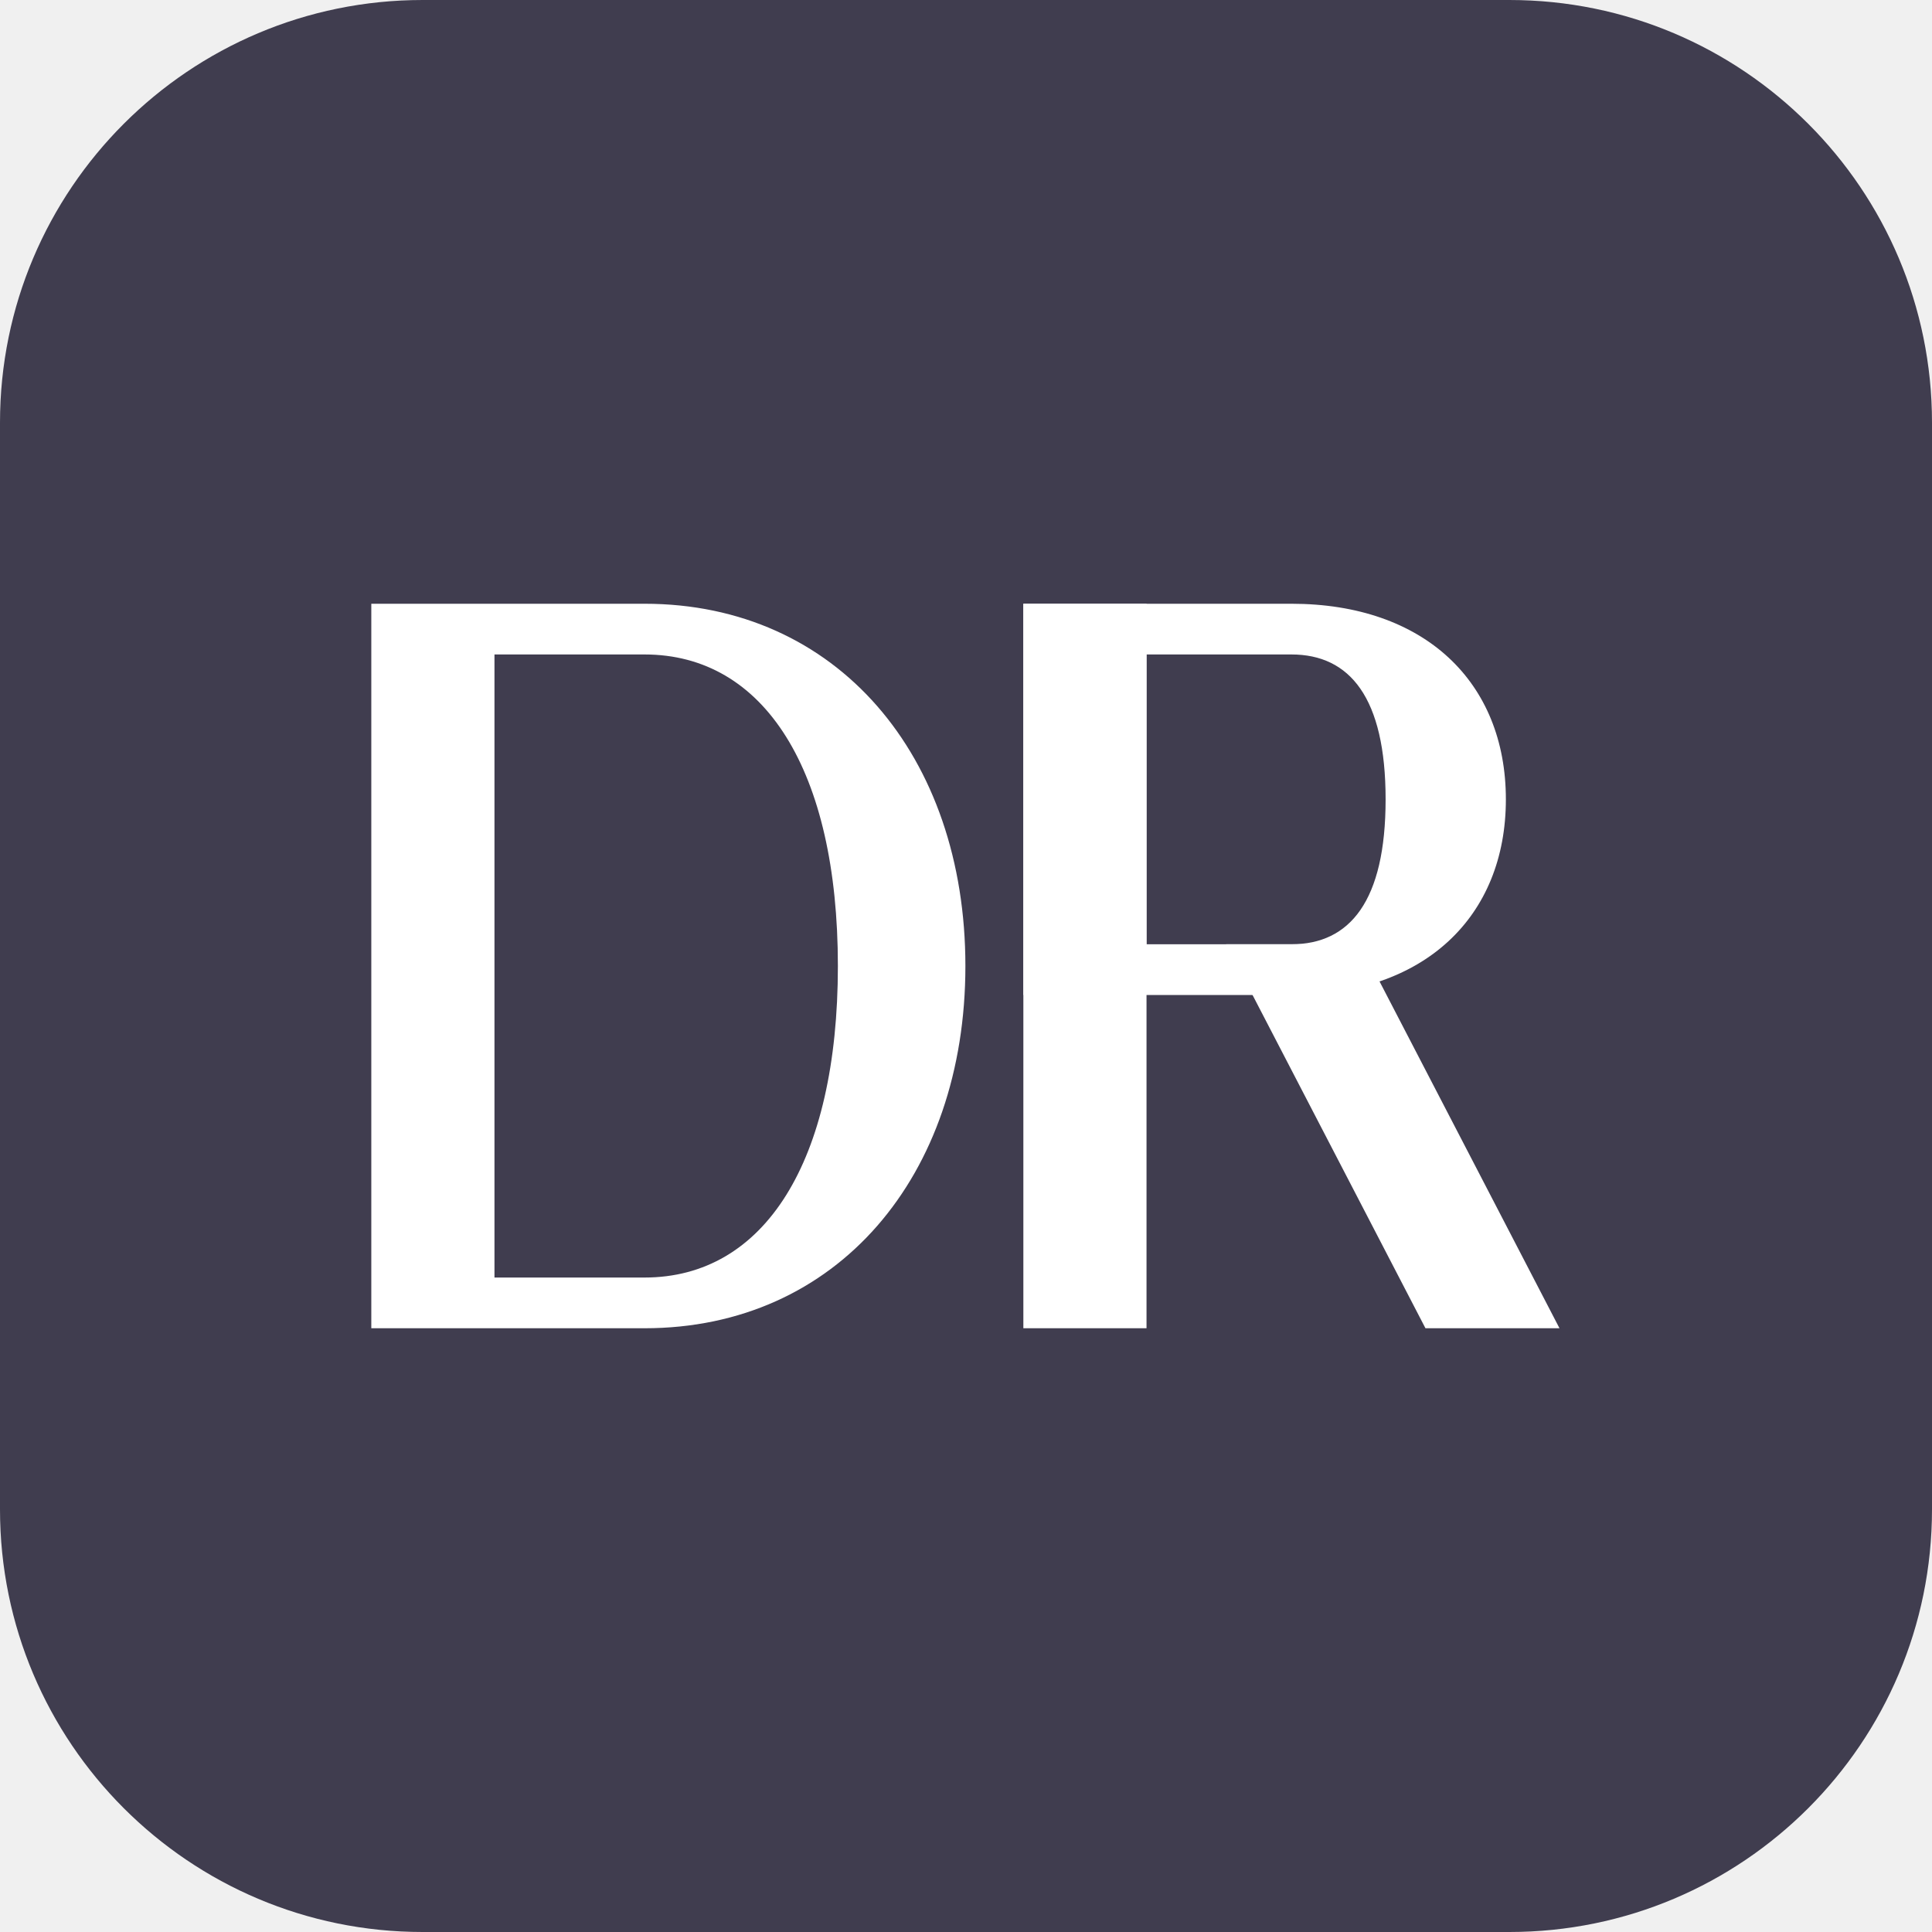
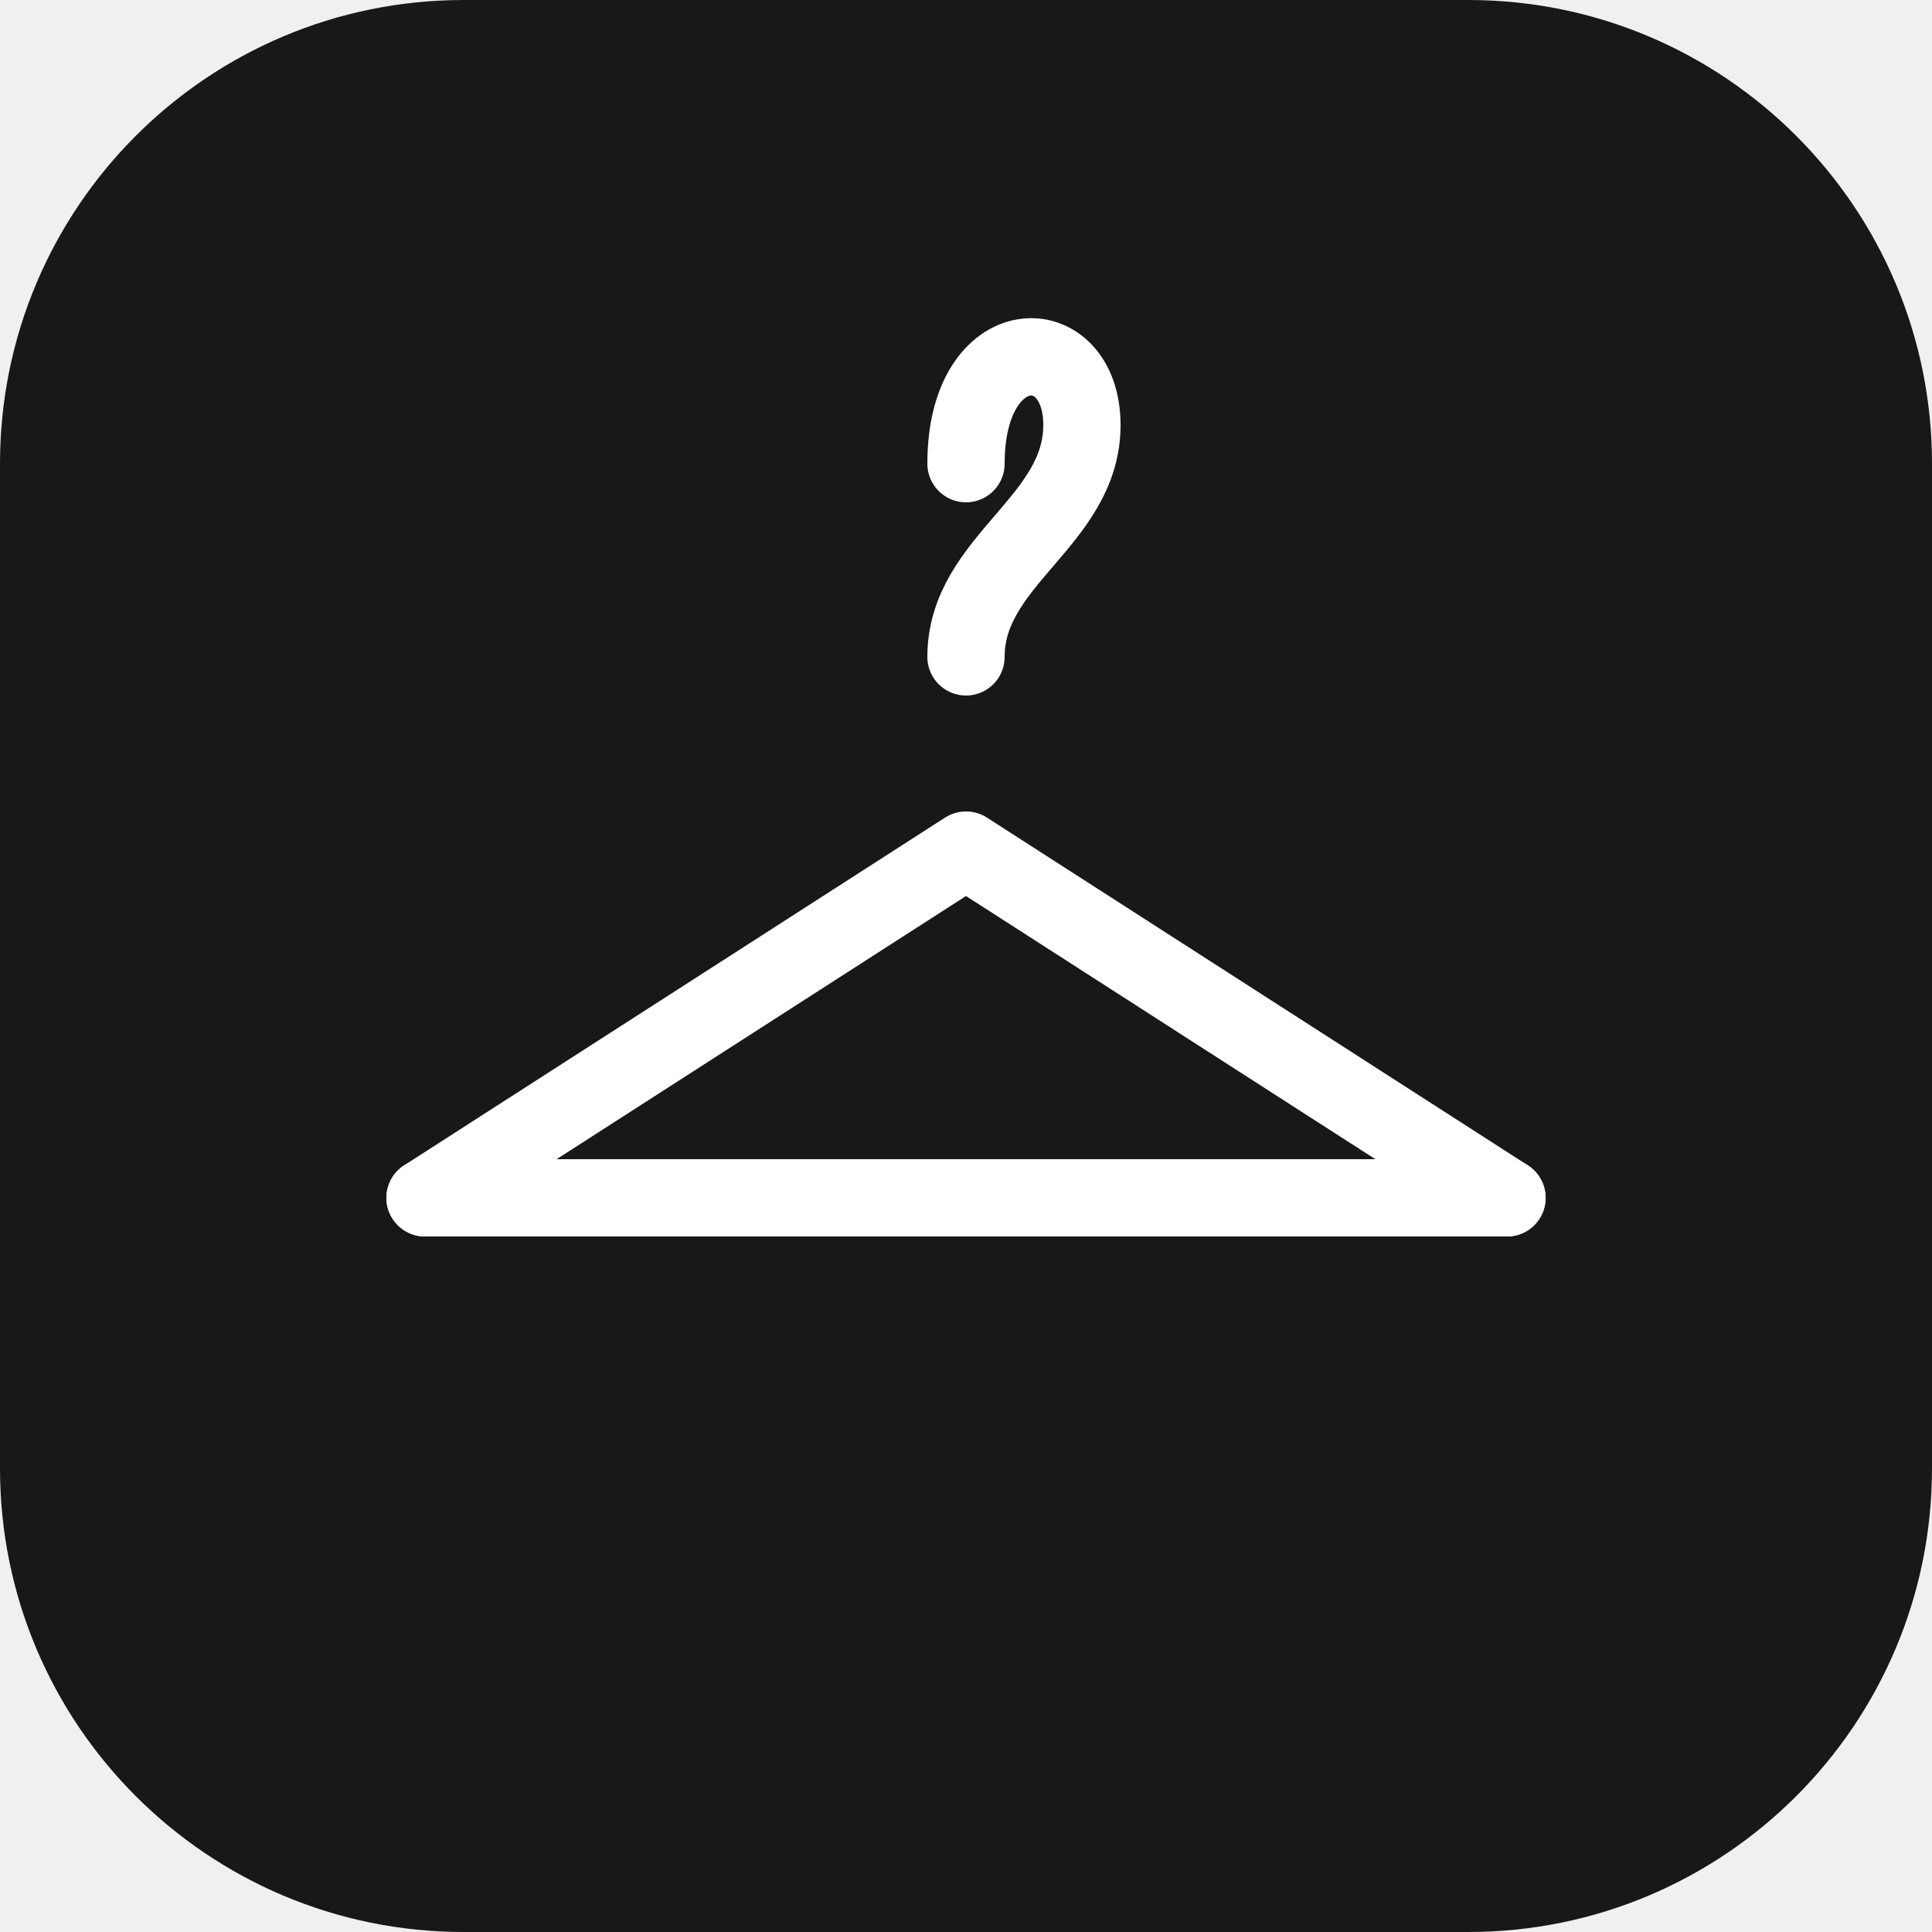
- <svg xmlns="http://www.w3.org/2000/svg" viewBox="0 0 64 64">
-   <rect width="64" height="64" rx="14" fill="#403D4F" />
-   <g fill="#fff" transform="translate(12.3 20) scale(0.24)">
-     <path fill-rule="evenodd" d="M0 0H37.72C64.29 0 82 21 82 50C82 79 64.29 100 37.72 100H0ZM17 7H37.72C54.26 7 64.4 23 64.4 50C64.4 77 54.26 93 37.72 93H17ZM90 0H127C145.35 0 156.6 10.8 156.6 27C156.6 43.2 145.35 54 127 54H90ZM107 7H127C135.06 7 140 12.96 140 27C140 41.04 135.06 47 127 47H107Z" />
-     <path d="M90 0H107V100H90ZM118 47L136.5 47L164 100L145.5 100Z" />
-   </g>
+ <svg xmlns="http://www.w3.org/2000/svg" viewBox="0 0 100 100">
+   <rect width="100" height="100" rx="24" fill="#18181b" />
+   <path d="M50 24 C50 17 56 17 56 22 C56 27 50 29 50 34" fill="none" stroke="#ffffff" stroke-width="4" stroke-linecap="round" />
+   <path d="M22 62 L50 44 L78 62 Z" fill="none" stroke="#ffffff" stroke-width="4" stroke-linejoin="round" />
+   <line x1="22" y1="62" x2="78" y2="62" stroke="#ffffff" stroke-width="4" stroke-linecap="round" />
</svg>
